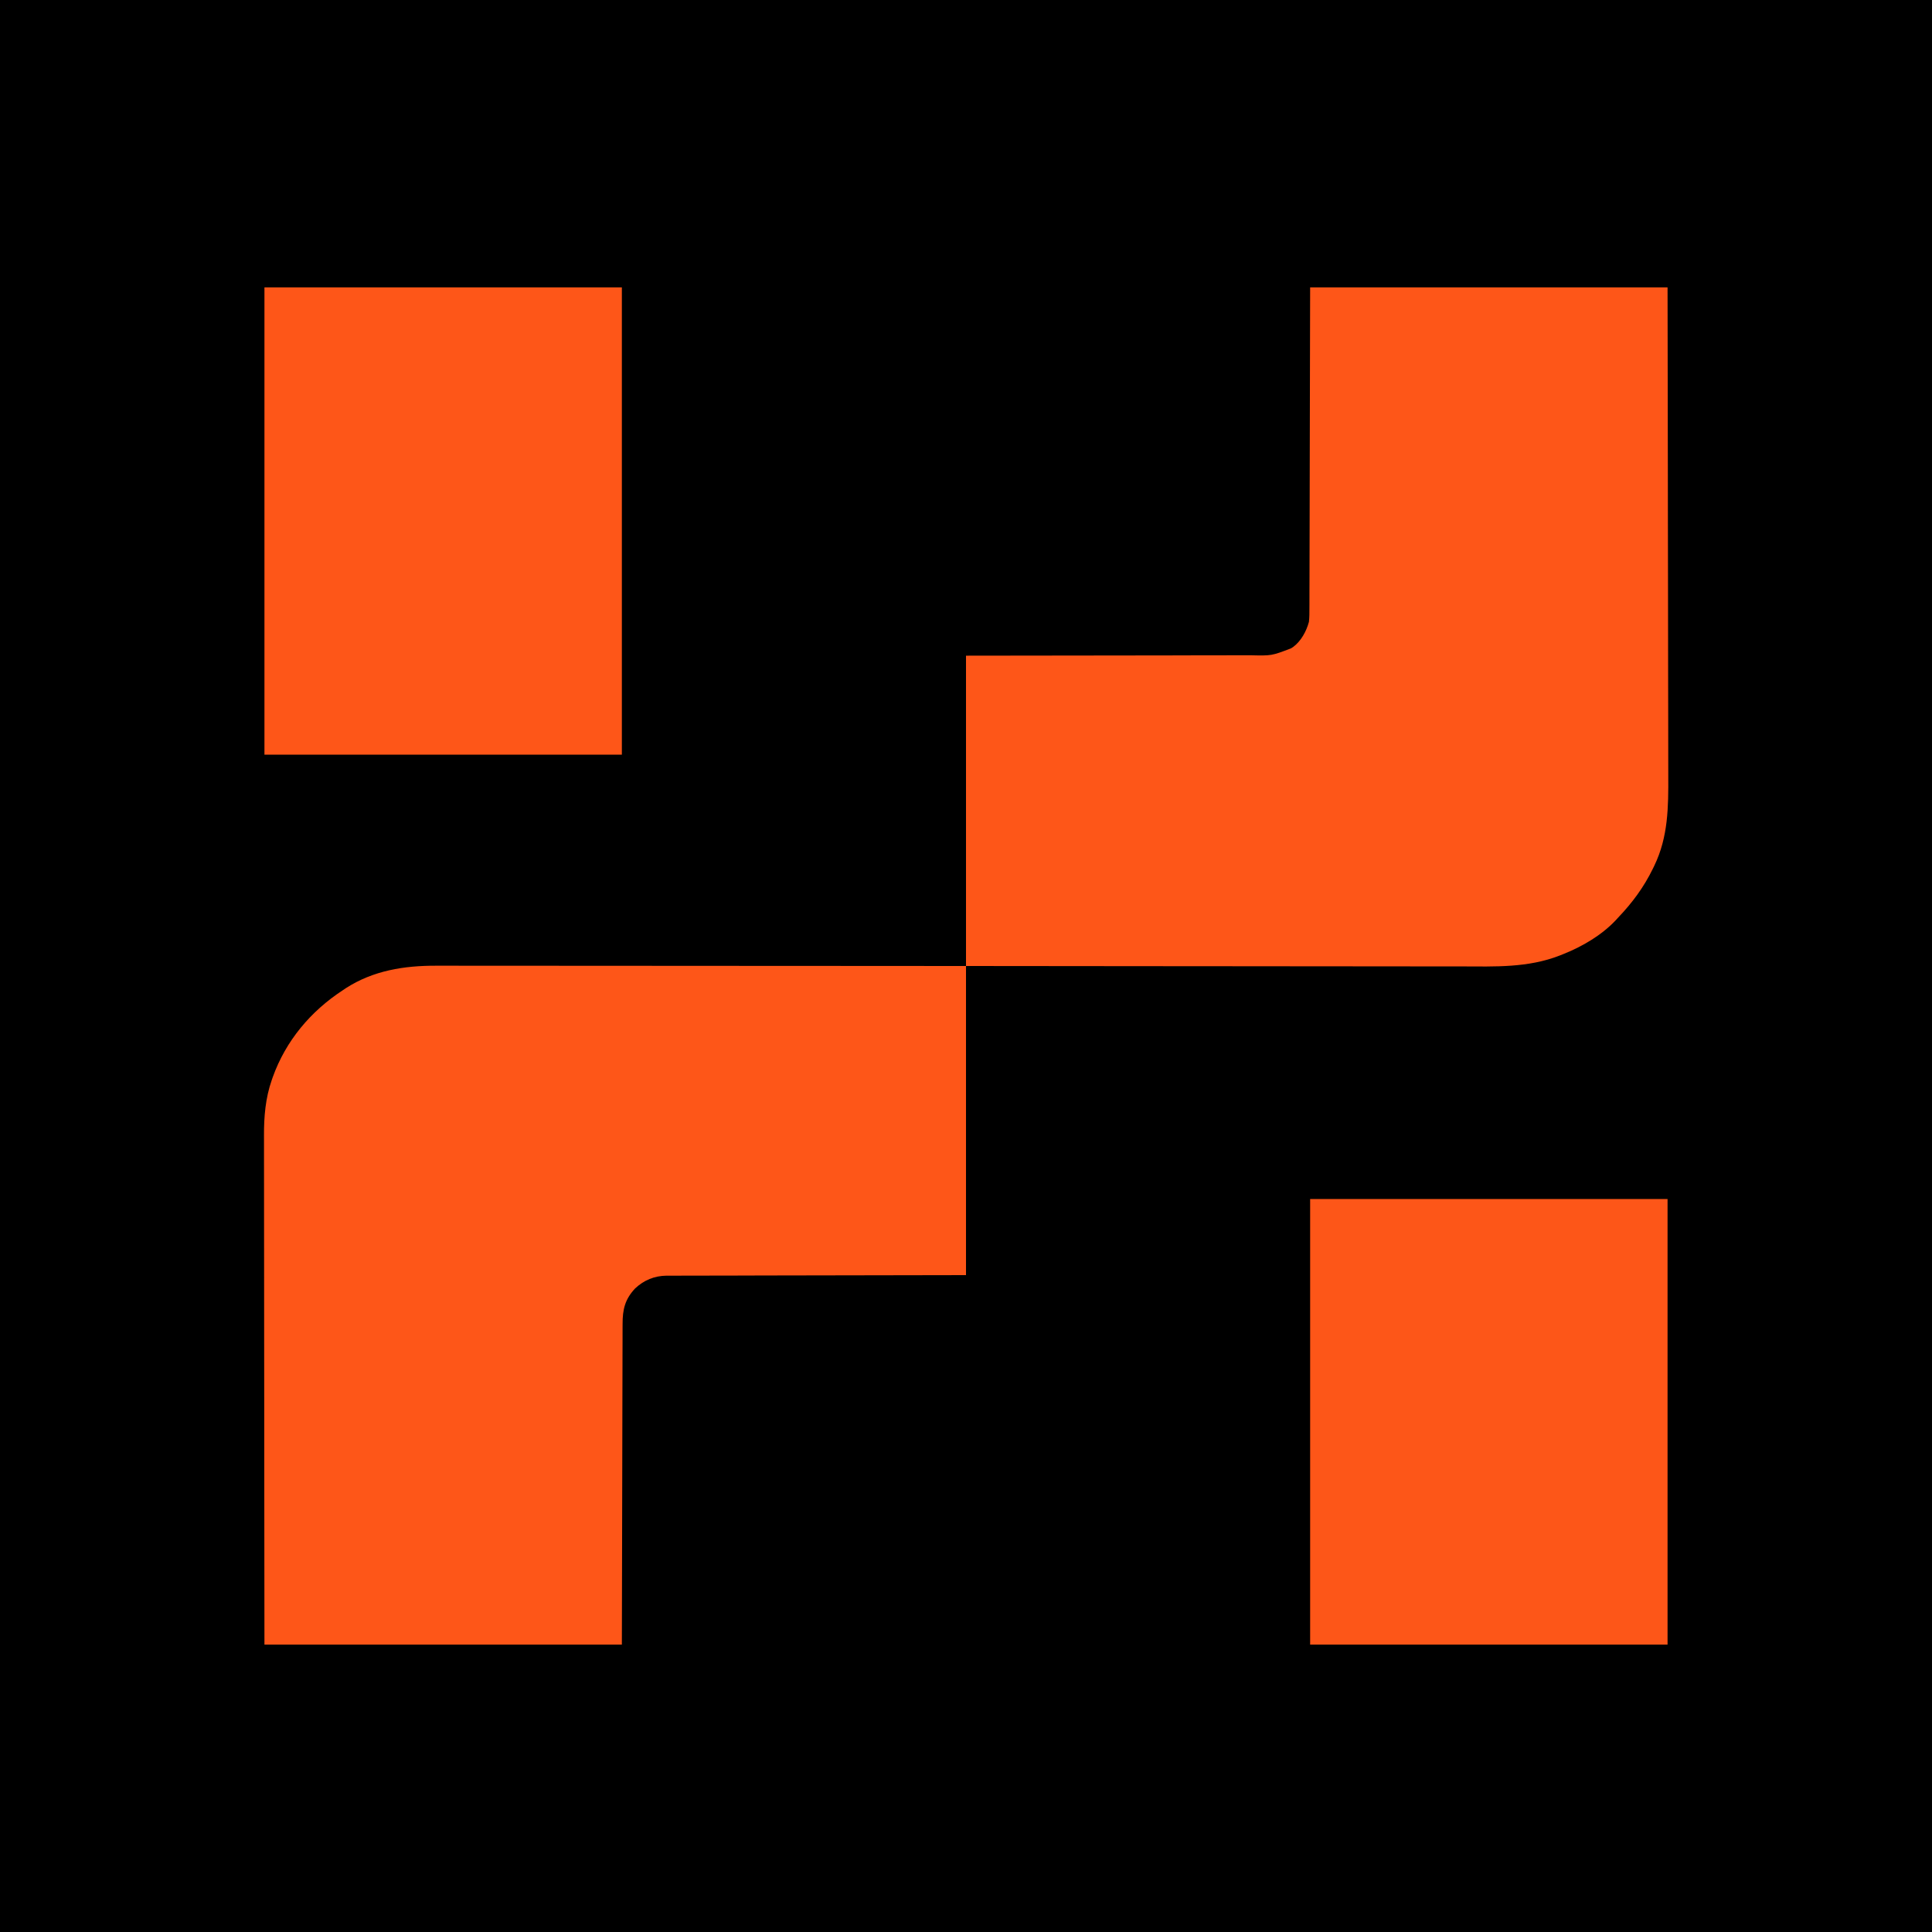
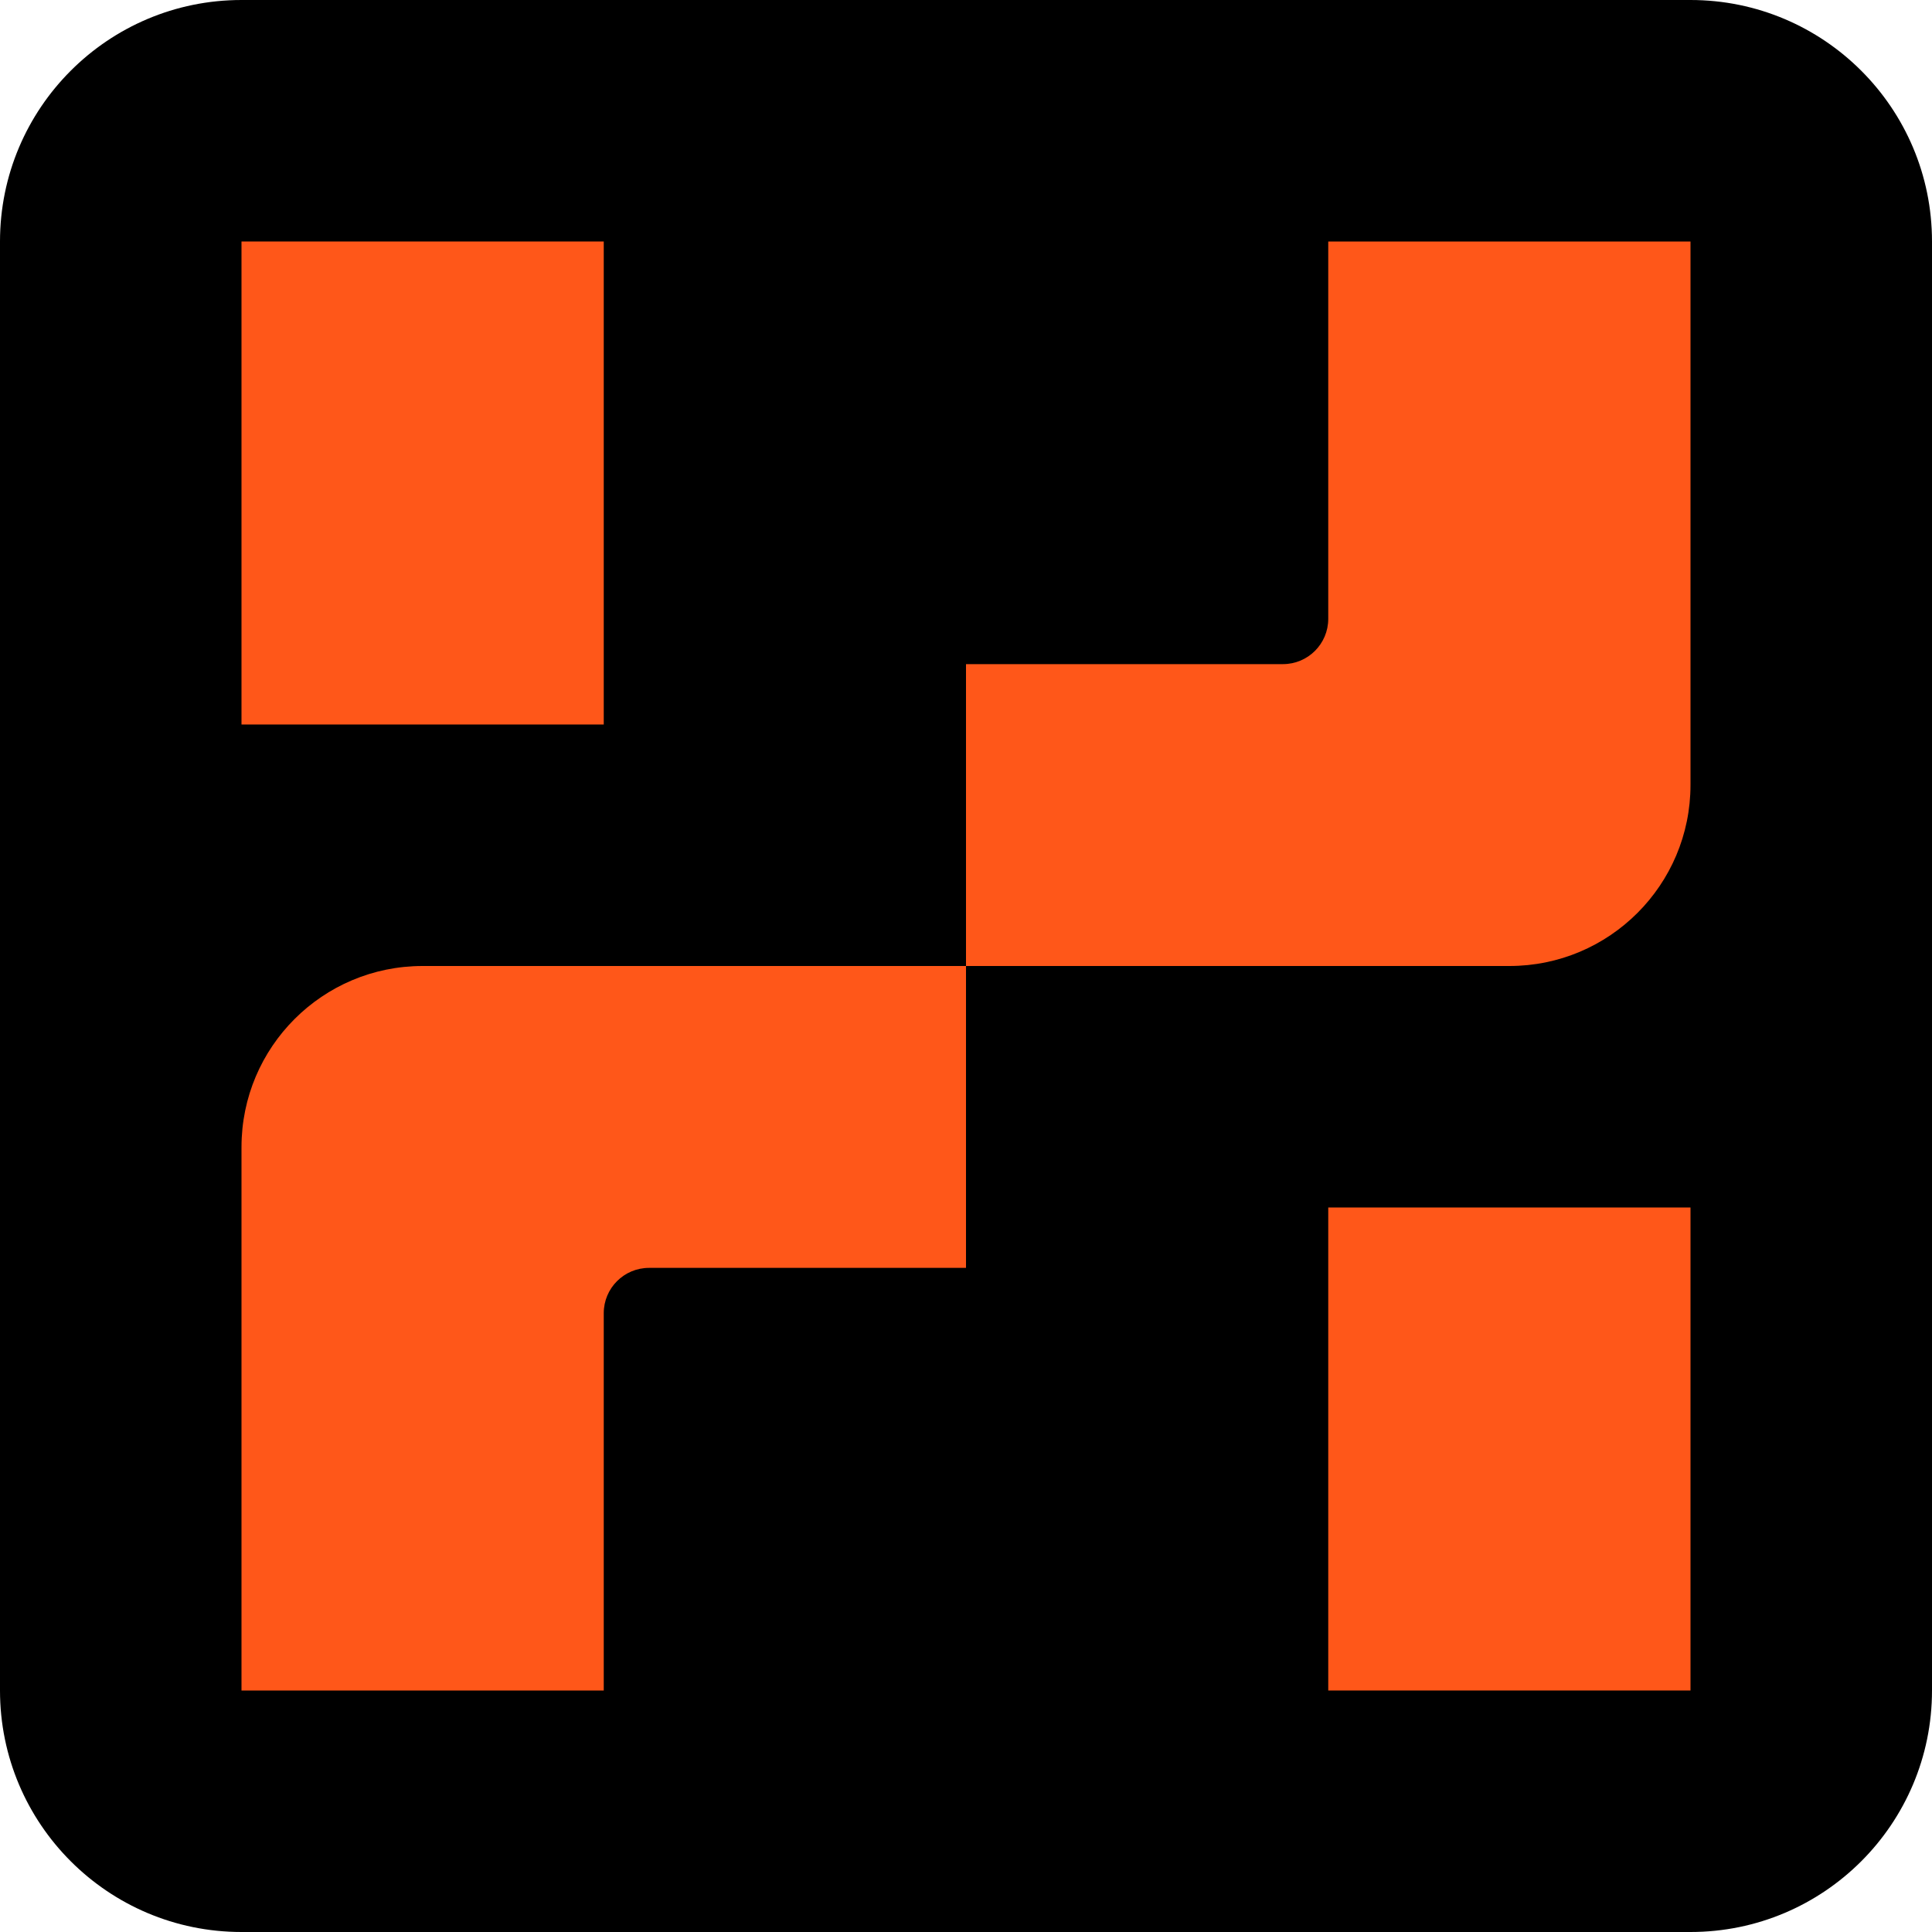
- <svg xmlns="http://www.w3.org/2000/svg" version="1.1" width="1600" height="1600">
-   <path d="M0 0 C528 0 1056 0 1600 0 C1600 528 1600 1056 1600 1600 C1072 1600 544 1600 0 1600 C0 1072 0 544 0 0 Z " fill="#000000" transform="translate(0,0)" />
-   <path d="M0 0 C97.68 0 195.36 0 296 0 C296.202 109.742 296.202 109.742 296.244 155.639 C296.253 165.475 296.263 175.311 296.273 185.147 C296.275 187.145 296.277 189.143 296.279 191.141 C296.3 212.362 296.34 233.582 296.386 254.802 C296.433 276.599 296.46 298.395 296.47 320.192 C296.477 333.629 296.499 347.066 296.54 360.503 C296.566 369.732 296.574 378.961 296.568 388.19 C296.564 393.506 296.569 398.821 296.596 404.136 C296.722 430.213 296.611 454.99 285 479 C284.637 479.753 284.275 480.505 283.901 481.281 C276.299 496.825 266.906 509.504 255 522 C254.26 522.804 253.52 523.609 252.758 524.438 C241.344 536.478 225.381 545.883 210 552 C208.947 552.422 207.894 552.843 206.809 553.277 C180.451 563.622 152.957 562.431 125.086 562.348 C119.569 562.335 114.052 562.34 108.535 562.342 C99.003 562.343 89.471 562.334 79.939 562.317 C66.158 562.293 52.377 562.285 38.596 562.281 C16.231 562.275 -6.134 562.255 -28.499 562.226 C-50.209 562.199 -71.92 562.178 -93.63 562.165 C-94.999 562.164 -96.367 562.163 -97.735 562.162 C-108.329 562.156 -118.924 562.15 -129.519 562.144 C-181.346 562.116 -233.173 562.056 -285 562 C-285 477.19 -285 392.38 -285 305 C-157.25 304.812 -157.25 304.812 -116.923 304.792 C-104.987 304.762 -104.987 304.762 -93.05 304.726 C-87.737 304.71 -82.423 304.707 -77.109 304.714 C-70.326 304.723 -63.542 304.705 -56.759 304.672 C-54.273 304.664 -51.787 304.664 -49.301 304.673 C-31.935 305.077 -31.935 305.077 -16 299 C-15.102 298.448 -15.102 298.448 -14.186 297.884 C-7.567 293.074 -3.09 284.756 -1 277 C-0.578 273.171 -0.584 269.371 -0.601 265.522 C-0.591 263.819 -0.591 263.819 -0.581 262.082 C-0.562 258.276 -0.565 254.47 -0.568 250.664 C-0.56 247.89 -0.548 245.115 -0.536 242.341 C-0.511 235.667 -0.5 228.993 -0.495 222.318 C-0.489 214.595 -0.463 206.872 -0.438 199.148 C-0.38 178.766 -0.348 158.383 -0.312 138 C-0.209 92.46 -0.106 46.92 0 0 Z " fill="#FE5618" transform="translate(1085,238)" />
-   <path d="M0 0 C1.902 -0.001 3.804 -0.003 5.706 -0.005 C10.894 -0.01 16.082 -0.002 21.27 0.008 C26.88 0.017 32.489 0.014 38.098 0.013 C47.803 0.012 57.509 0.018 67.214 0.029 C81.247 0.045 95.279 0.051 109.311 0.053 C132.081 0.057 154.85 0.071 177.619 0.09 C199.731 0.108 221.842 0.122 243.954 0.131 C245.346 0.131 246.738 0.132 248.13 0.132 C258.907 0.136 269.685 0.14 280.463 0.144 C333.245 0.163 386.027 0.203 438.809 0.241 C438.809 84.721 438.809 169.201 438.809 256.241 C311.434 256.491 311.434 256.491 271.21 256.538 C259.315 256.572 259.315 256.572 247.419 256.61 C242.12 256.627 236.82 256.633 231.521 256.632 C224.759 256.631 217.997 256.65 211.235 256.682 C208.754 256.69 206.274 256.692 203.794 256.686 C200.439 256.68 197.085 256.698 193.73 256.722 C192.763 256.714 191.797 256.706 190.801 256.698 C180.76 256.824 172.161 260.376 164.809 267.241 C156.377 276.214 154.354 284.744 154.41 296.839 C154.403 297.975 154.397 299.111 154.39 300.282 C154.371 304.084 154.374 307.887 154.376 311.69 C154.369 314.464 154.357 317.239 154.345 320.013 C154.32 326.684 154.309 333.355 154.304 340.025 C154.298 347.746 154.272 355.466 154.247 363.187 C154.189 383.559 154.157 403.931 154.121 424.303 C154.018 469.822 153.915 515.342 153.809 562.241 C56.129 562.241 -41.551 562.241 -142.191 562.241 C-142.312 453.09 -142.312 453.09 -142.338 407.473 C-142.344 397.032 -142.35 386.591 -142.356 376.15 C-142.357 374.842 -142.358 373.533 -142.358 372.185 C-142.371 351.082 -142.395 329.979 -142.423 308.876 C-142.451 287.205 -142.467 265.535 -142.474 243.865 C-142.478 230.501 -142.491 217.138 -142.515 203.775 C-142.531 194.602 -142.536 185.428 -142.532 176.255 C-142.53 170.968 -142.533 165.682 -142.549 160.396 C-142.564 155.544 -142.564 150.692 -142.554 145.839 C-142.553 144.096 -142.556 142.353 -142.566 140.61 C-142.645 125.154 -141.335 109.552 -136.191 94.866 C-135.898 94.01 -135.604 93.155 -135.302 92.274 C-124.453 62.085 -103.911 37.66 -77.191 20.241 C-76.406 19.708 -75.621 19.176 -74.812 18.627 C-52.111 3.98 -26.447 -0.091 0 0 Z " fill="#FE5618" transform="translate(361.1913,799.7595)" />
-   <path d="M0 0 C97.68 0 195.36 0 296 0 C296 127.71 296 255.42 296 387 C198.32 387 100.64 387 0 387 C0 259.29 0 131.58 0 0 Z " fill="#FE5618" transform="translate(219,238)" />
-   <path d="M0 0 C97.68 0 195.36 0 296 0 C296 121.77 296 243.54 296 369 C198.32 369 100.64 369 0 369 C0 247.23 0 125.46 0 0 Z " fill="#FD5618" transform="translate(1085,993)" />
+ <svg xmlns="http://www.w3.org/2000/svg" width="64" height="64" viewBox="0 0 64 64" fill="none">
+   <rect width="64" height="64" rx="8" fill="#000" />
+   <g transform="translate(8 8)" fill="#FF5719">
+     <path d="M0 0H12V16H0Z" />
+     <path d="M36 32H48V48H36Z" />
+     <path d="M24 34V24H6C2.686 24 0 26.686 0 30V48H12V35.5C12 34.672 12.672 34 13.5 34Z" />
+     <path d="M48 18V0H36V12.5C36 13.328 35.328 14 34.5 14H24V24H42C45.314 24 48 21.314 48 18Z" />
+   </g>
</svg>
